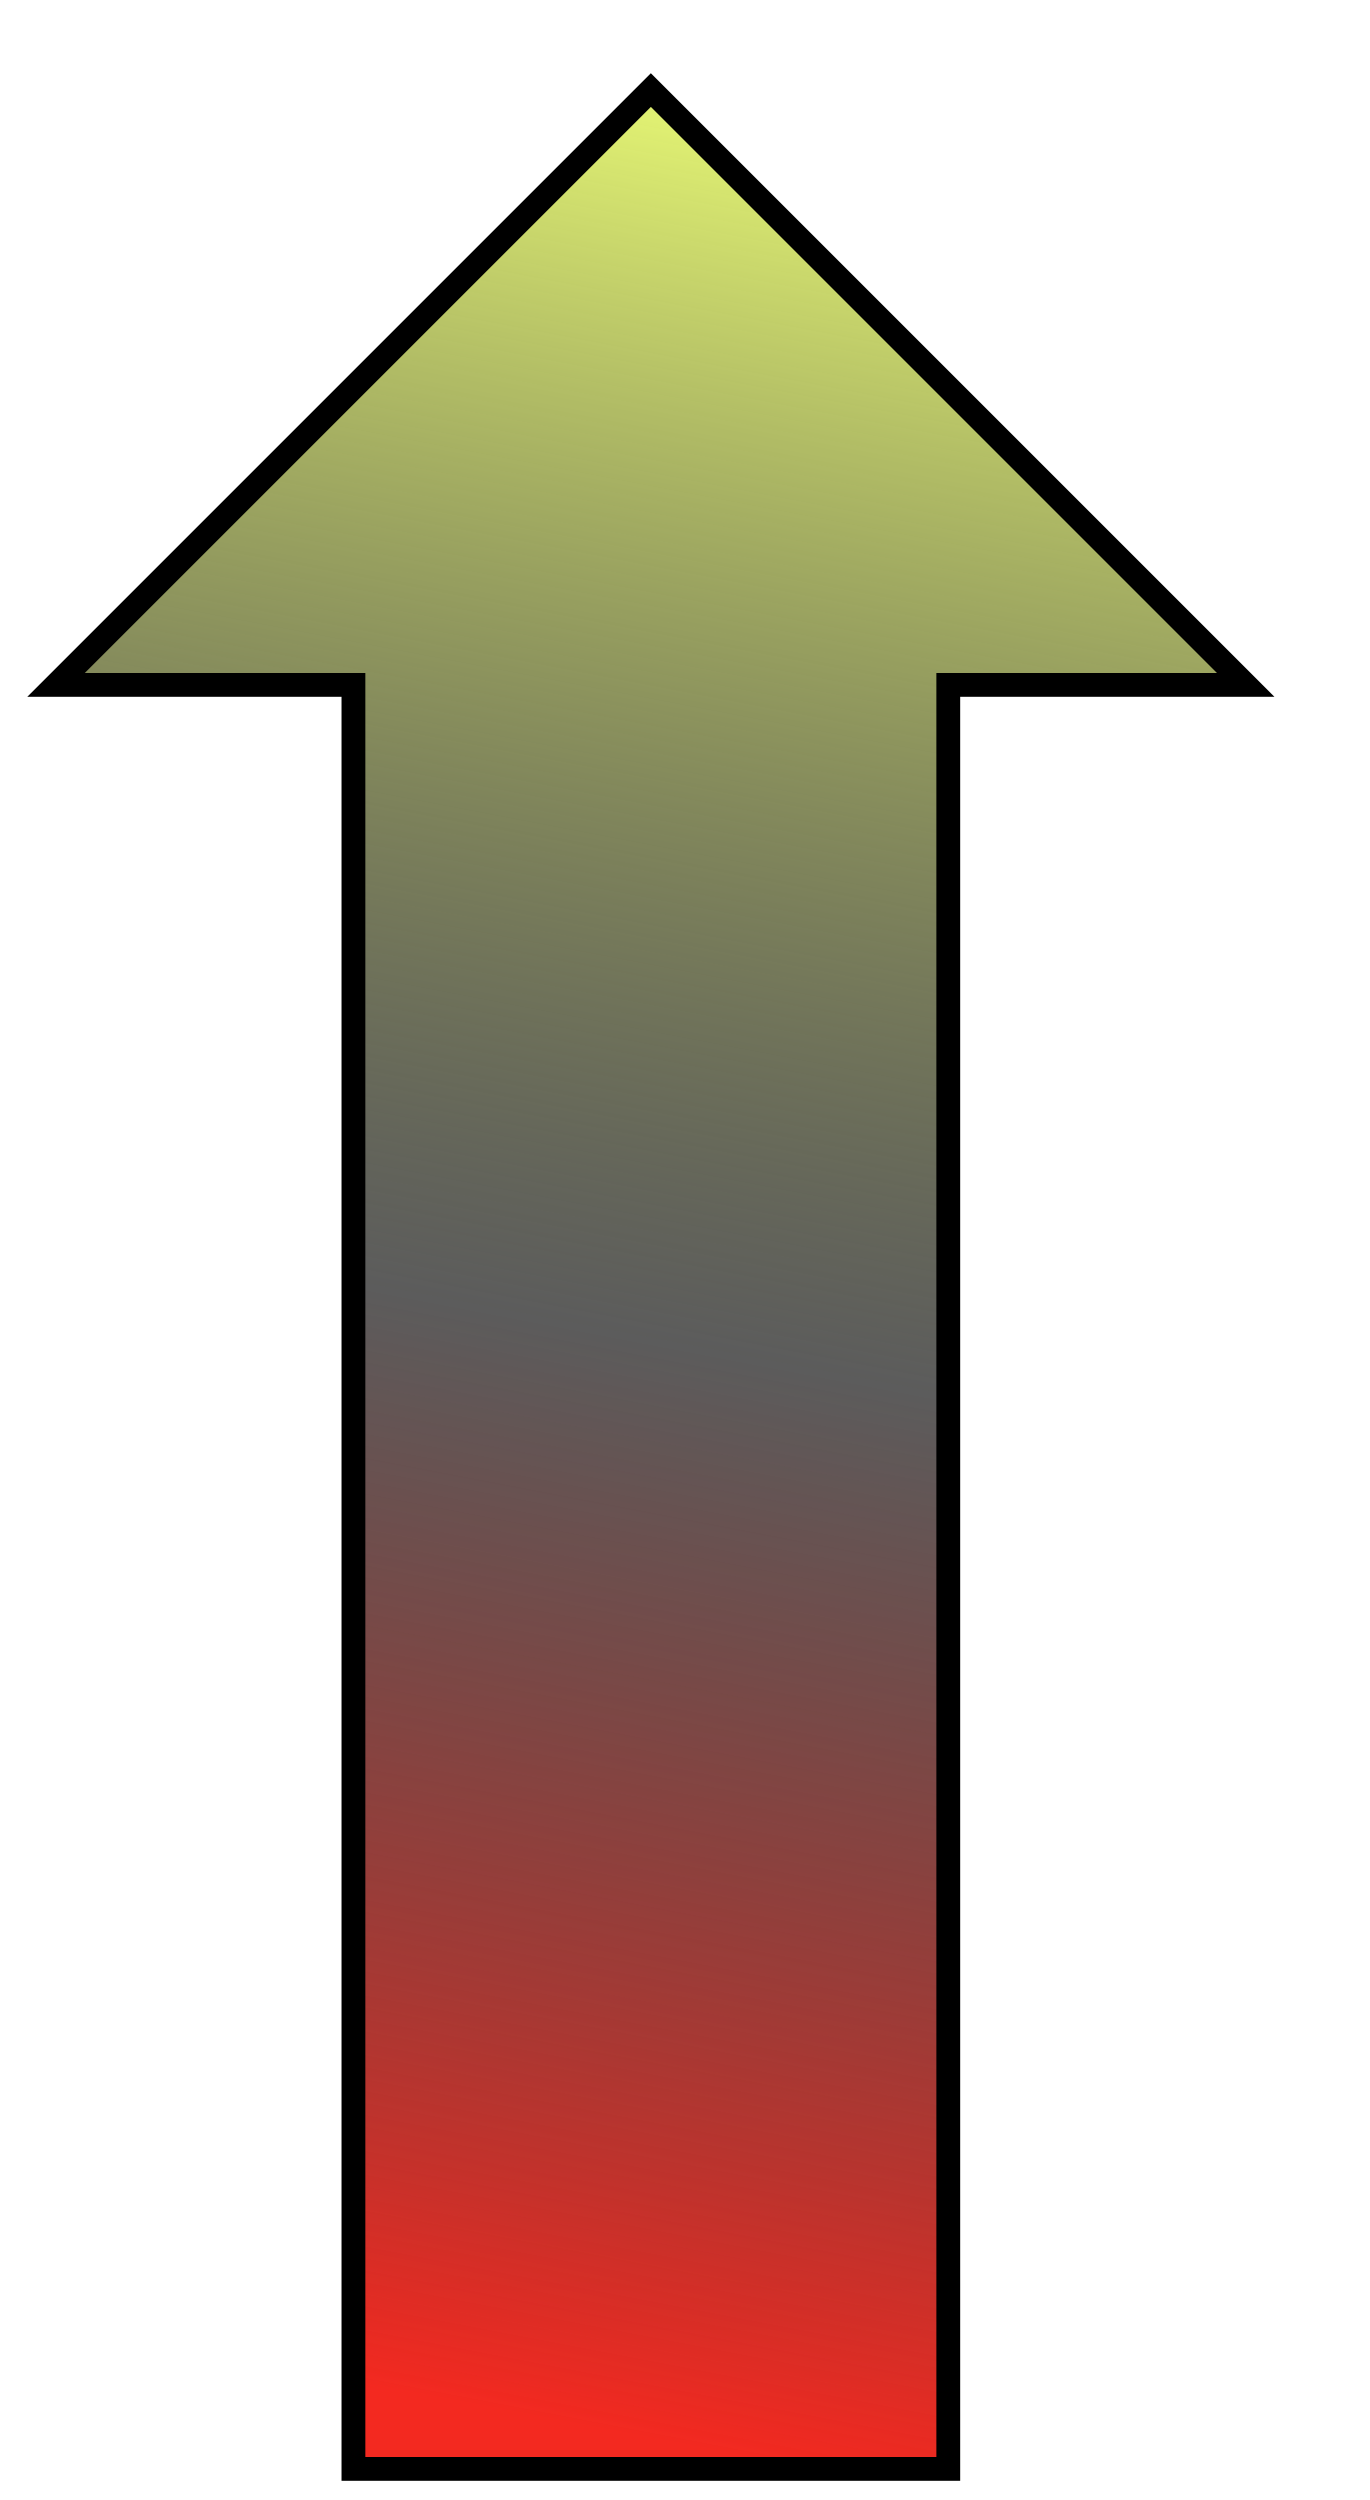
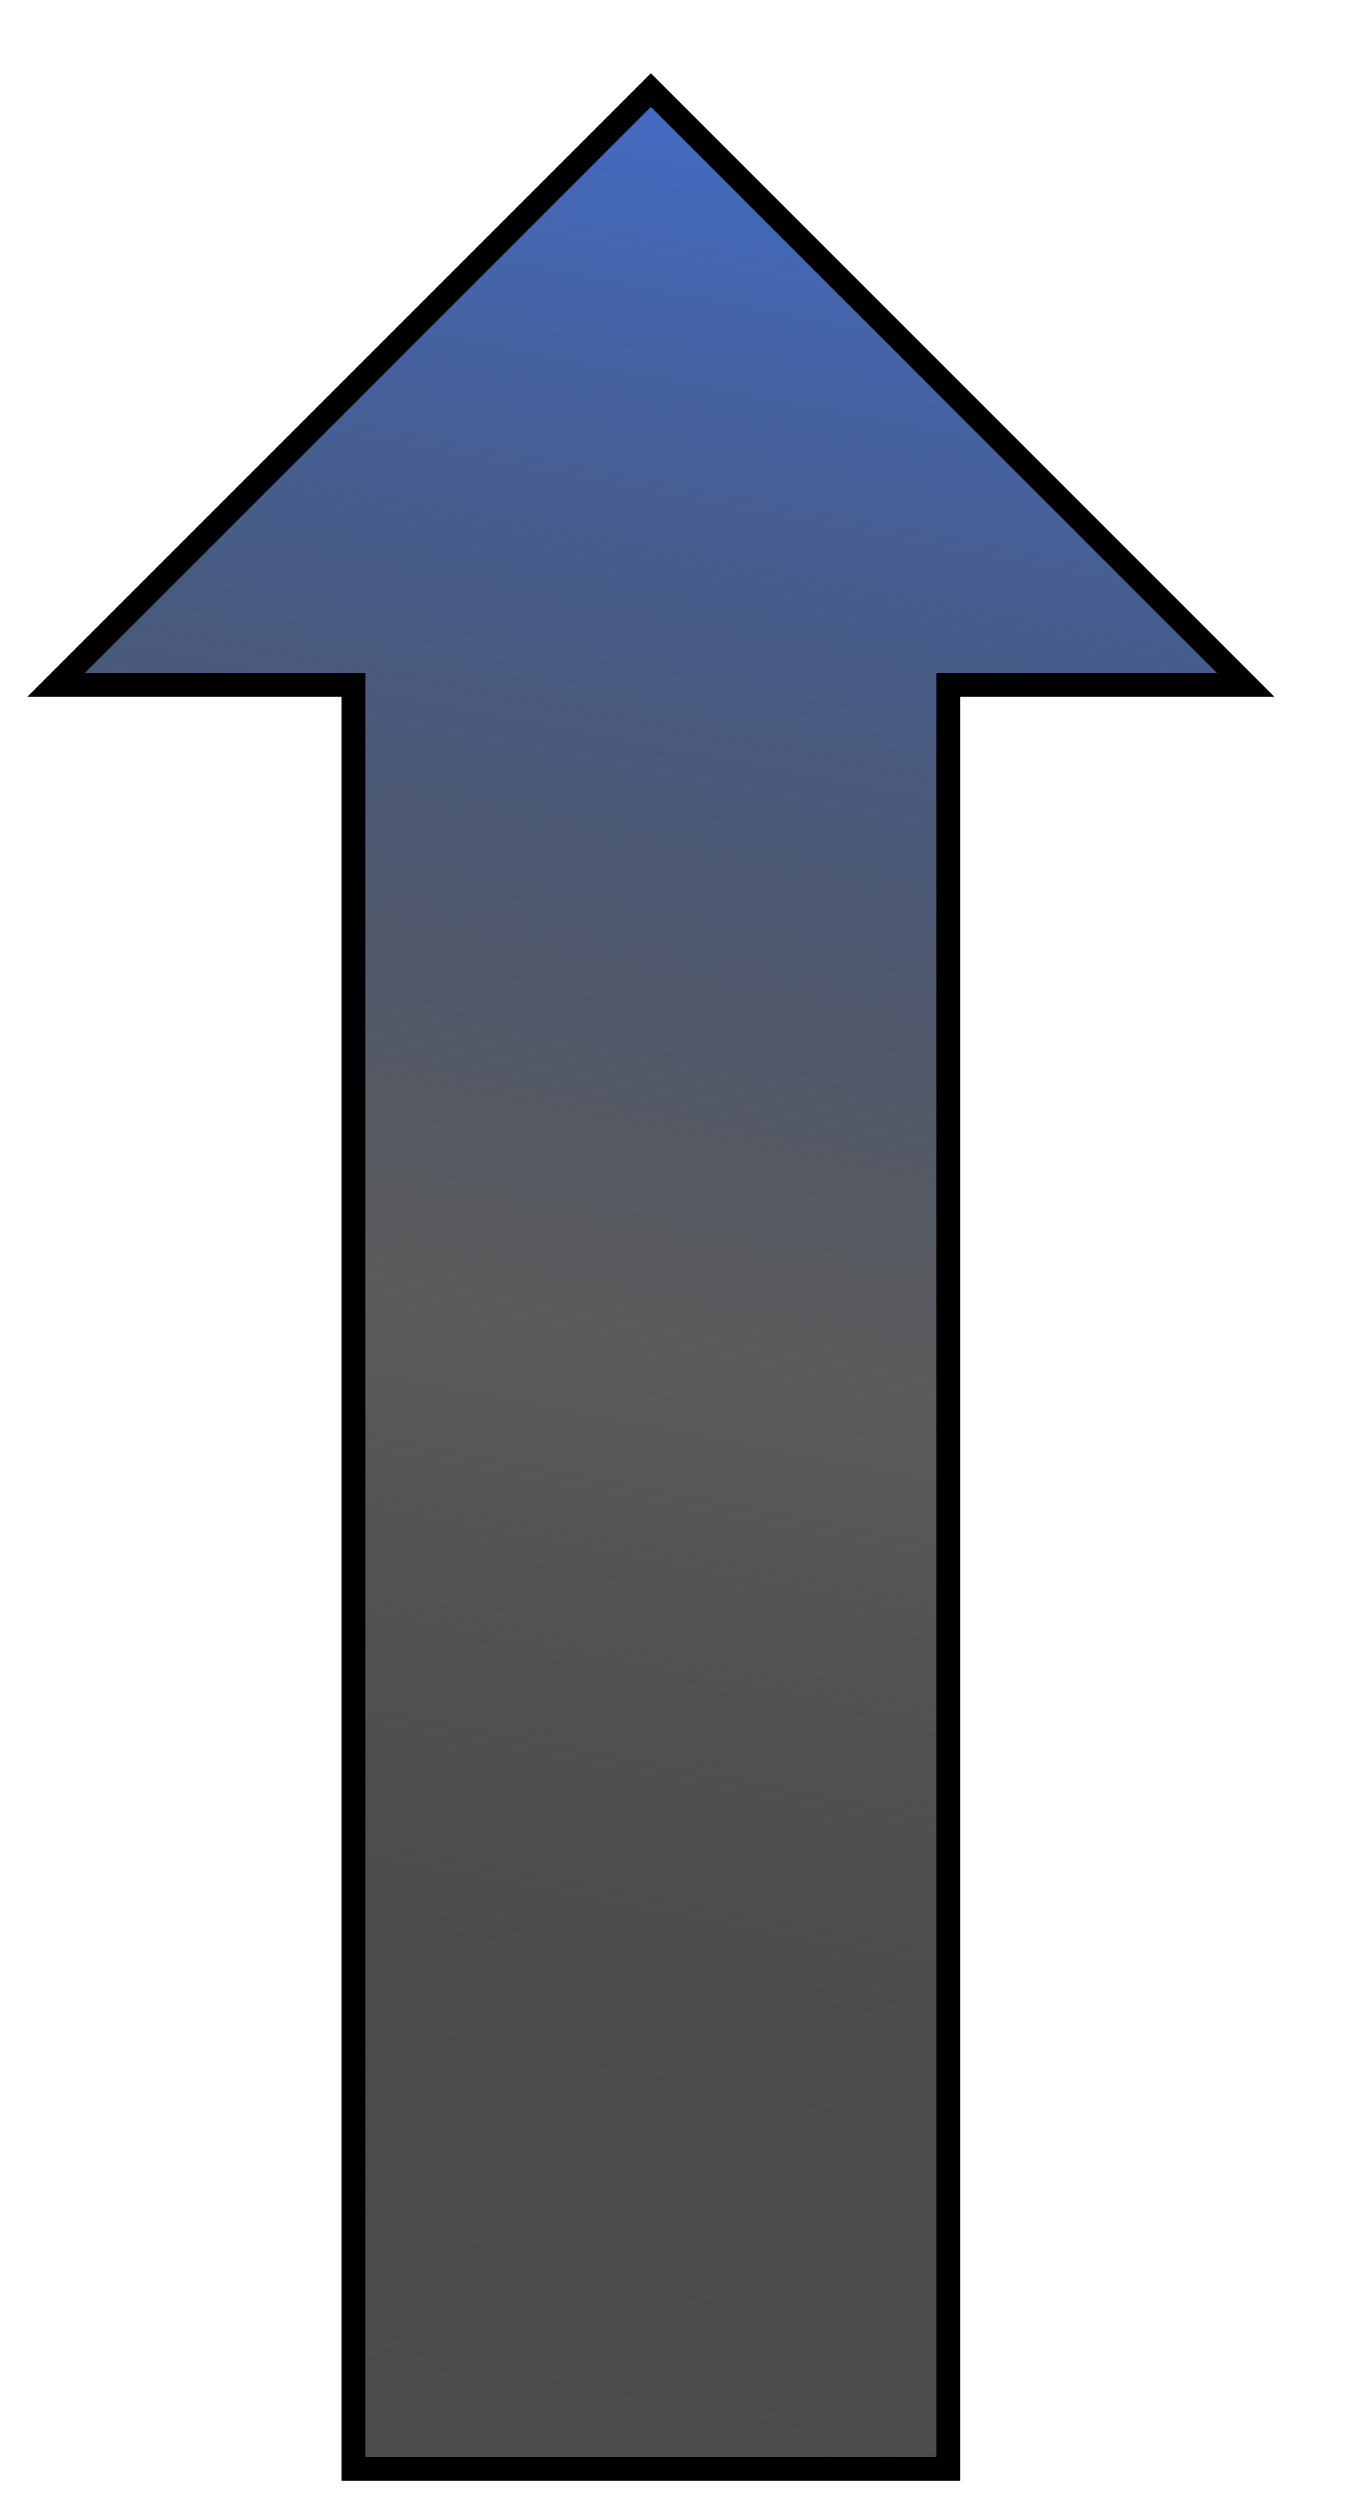
<svg xmlns="http://www.w3.org/2000/svg" version="1.1" width="115" height="210" viewBox="0 0 115 210" xml:space="preserve">
  <defs>
</defs>
  <g transform="matrix(1 0 0 1 65.4 327.2)">
    <line style="stroke: rgb(0,0,0); stroke-width: 2; stroke-dasharray: none; stroke-linecap: butt; stroke-dashoffset: 0; stroke-linejoin: miter; stroke-miterlimit: 4; fill: rgb(0,0,0); fill-rule: nonzero; opacity: 1;" vector-effect="non-scaling-stroke" x1="0" y1="0" x2="0" y2="0" />
  </g>
  <g transform="matrix(1 0 0 1 70.4 400.2)">
    <line style="stroke: rgb(0,0,0); stroke-width: 2; stroke-dasharray: none; stroke-linecap: butt; stroke-dashoffset: 0; stroke-linejoin: miter; stroke-miterlimit: 4; fill: rgb(0,0,0); fill-rule: nonzero; opacity: 1;" vector-effect="non-scaling-stroke" x1="0" y1="0" x2="0" y2="0" />
  </g>
  <g transform="matrix(0 -1.67 1.67 0 54.67 107.47)">
    <linearGradient id="SVGID_770" gradientUnits="userSpaceOnUse" gradientTransform="matrix(1 0 0 1 0 0)" x1="3.59" y1="19.15" x2="116.064" y2="40.693">
-       <stop offset="0%" style="stop-color:rgba(243, 41, 32, 1);" />
+       <stop offset="0%" style="stop-color:rgb(77,77,77);" />
      <stop offset="47.322%" style="stop-color:rgba(0, 0, 0, 0.64);" />
-       <stop offset="100%" style="stop-color:rgba(223, 239, 114, 1);" />
+       <stop offset="100%" style="stop-color:rgb(68,107,193);" />
    </linearGradient>
    <path style="stroke: rgb(0,0,0); stroke-width: 2; stroke-dasharray: none; stroke-linecap: butt; stroke-dashoffset: 0; stroke-linejoin: miter; stroke-miterlimit: 10; fill: url(#SVGID_770); fill-rule: evenodd; opacity: 1;" vector-effect="non-scaling-stroke" transform=" translate(-59.83, -29.92)" d="m 0 14.961 l 89.732 0 l 0 -14.961 l 29.921 29.921 l -29.921 29.921 l 0 -14.961 l -89.732 0 z" stroke-linecap="round" />
  </g>
</svg>
